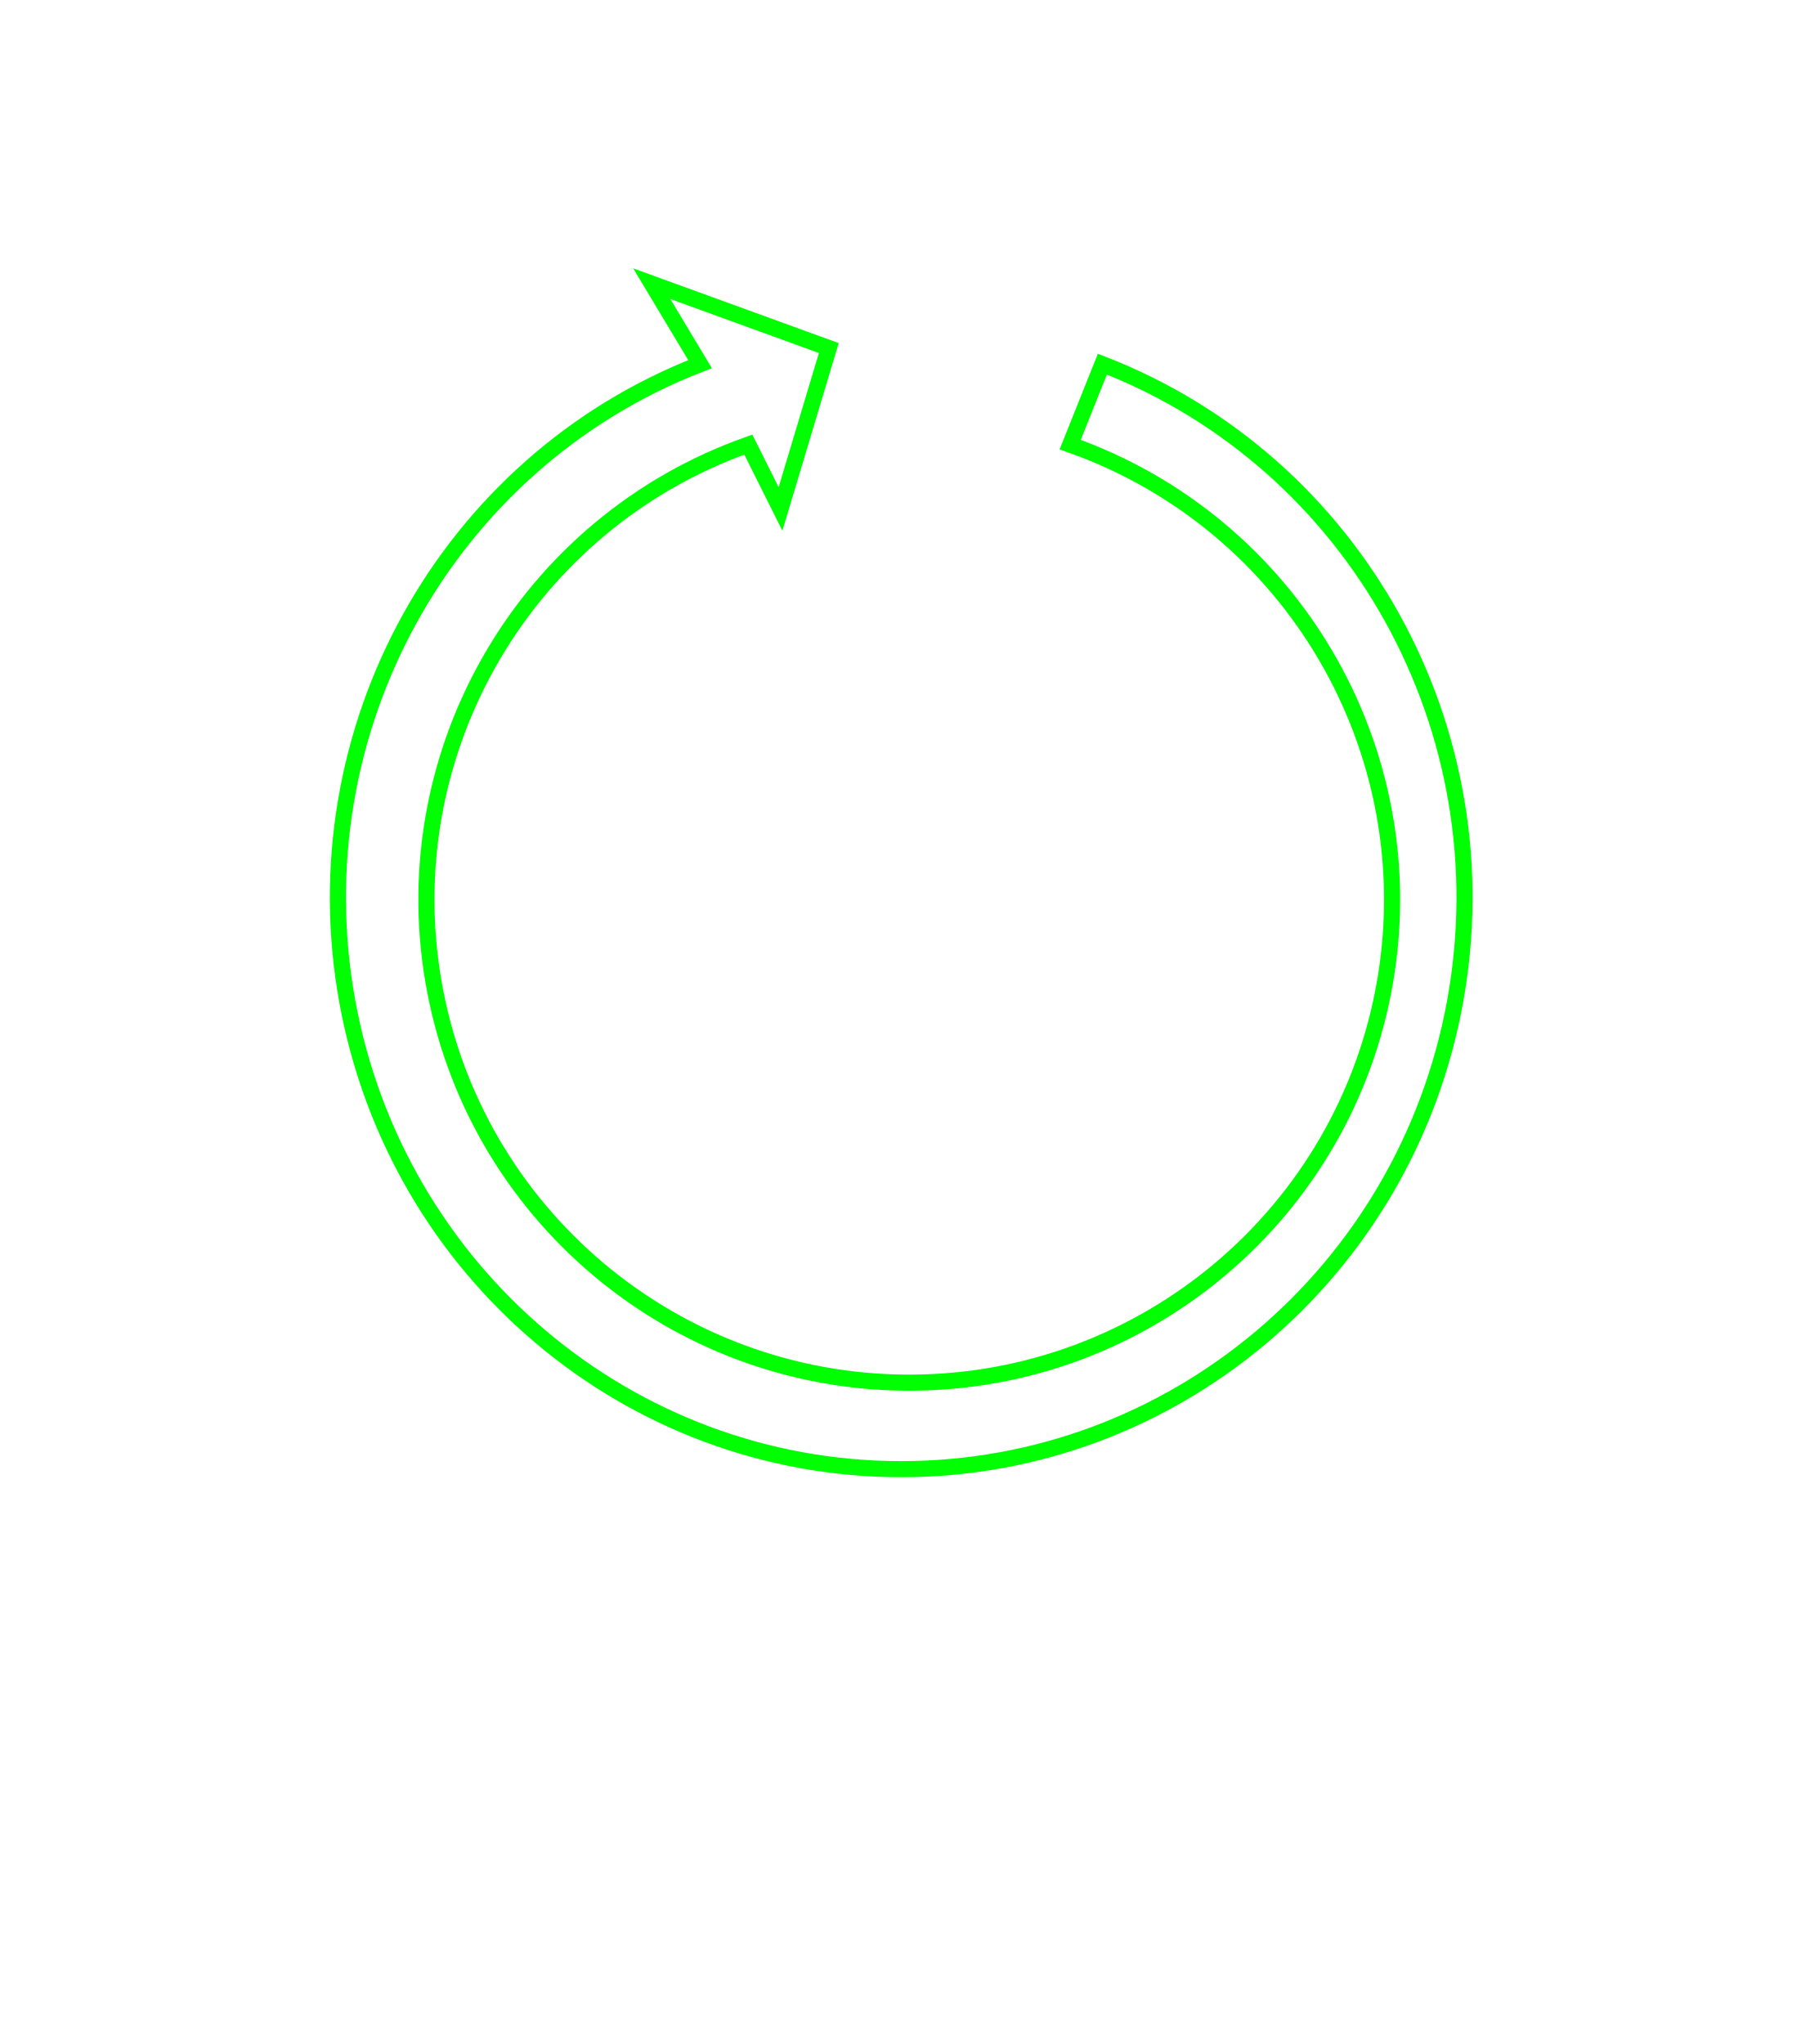
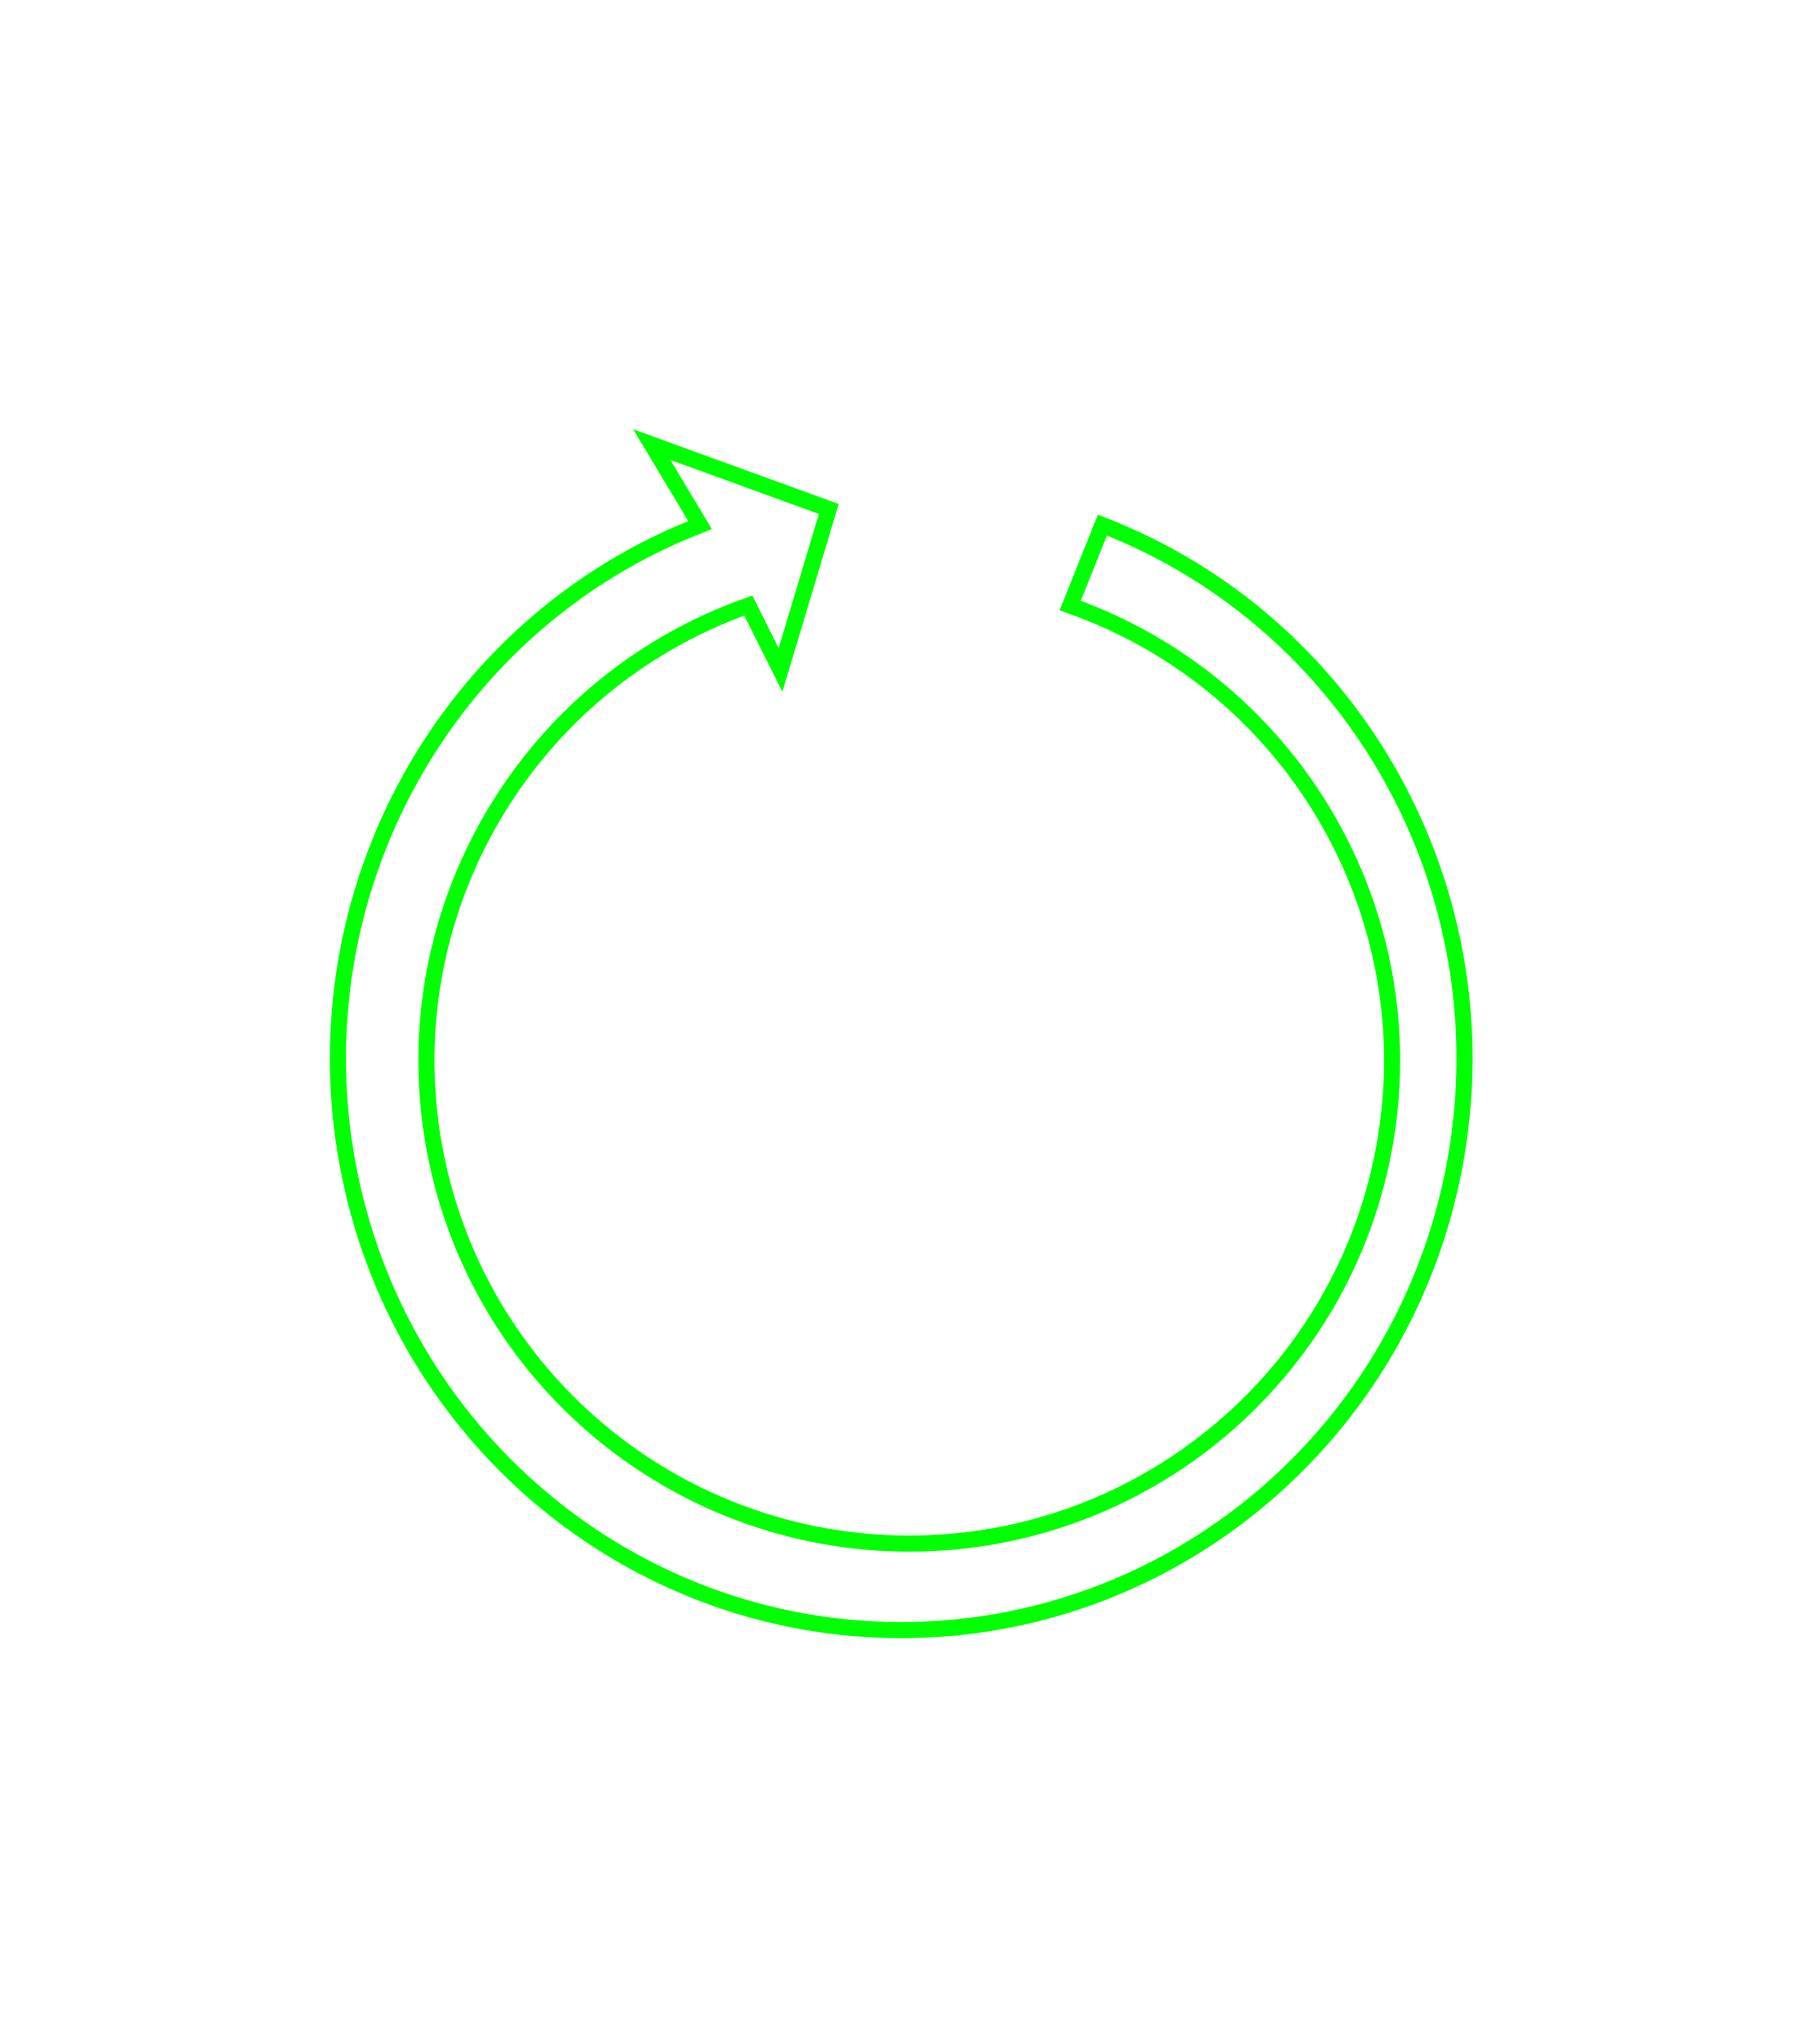
<svg xmlns="http://www.w3.org/2000/svg" width="113" id="svg2" height="127" version="1.1">
  <defs id="defs3031" />
-   <path fill="none" d="M46.5,27.625    A 30 30 0 1 0 66.5,27.625   l 2,-5   A 35 35.5 0 1 1 43.5,22.625   l -3,-5   l 11,4   l -3,10   z" stroke-width="1" stroke="#00ff00" />
+   <path fill="none" stroke="#00ff00" stroke-width="1" d="M46.5,37.625    A 30 30 0 1 0 66.5,37.625   l 2,-5   A 35 35.5 0 1 1 43.5,32.625   l -3,-5   l 11,4   l -3,10   z" />
</svg>
